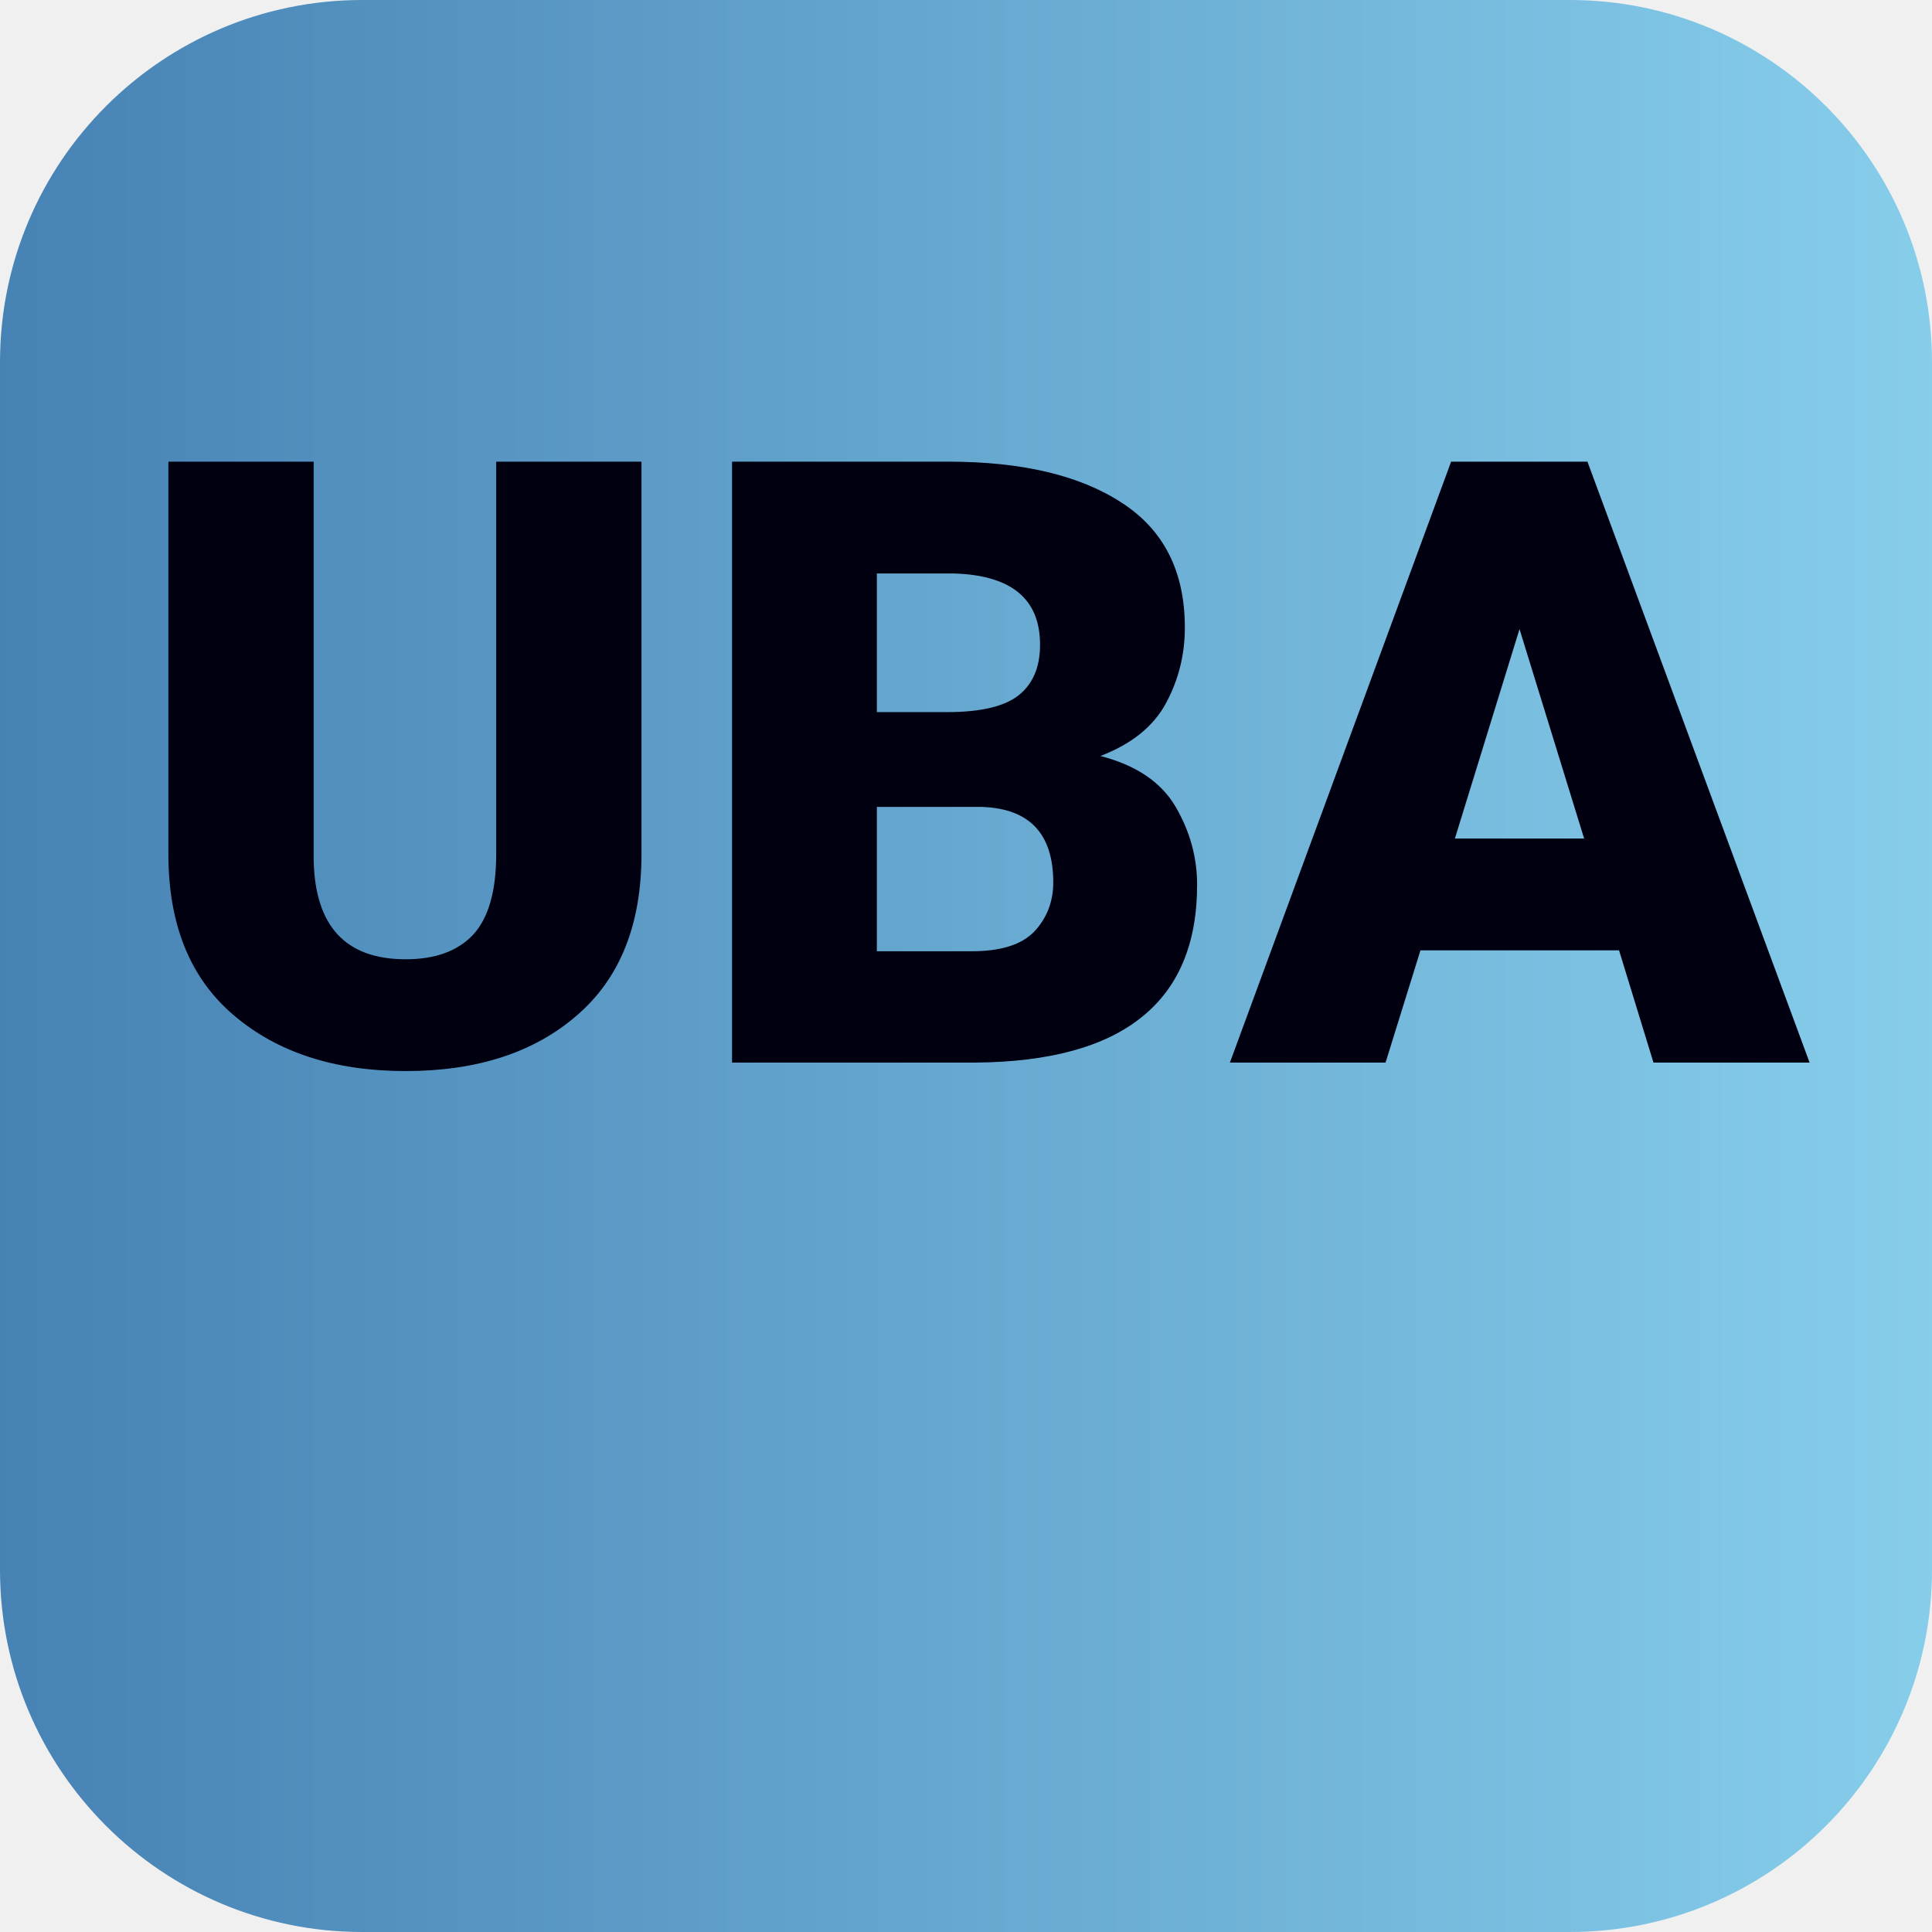
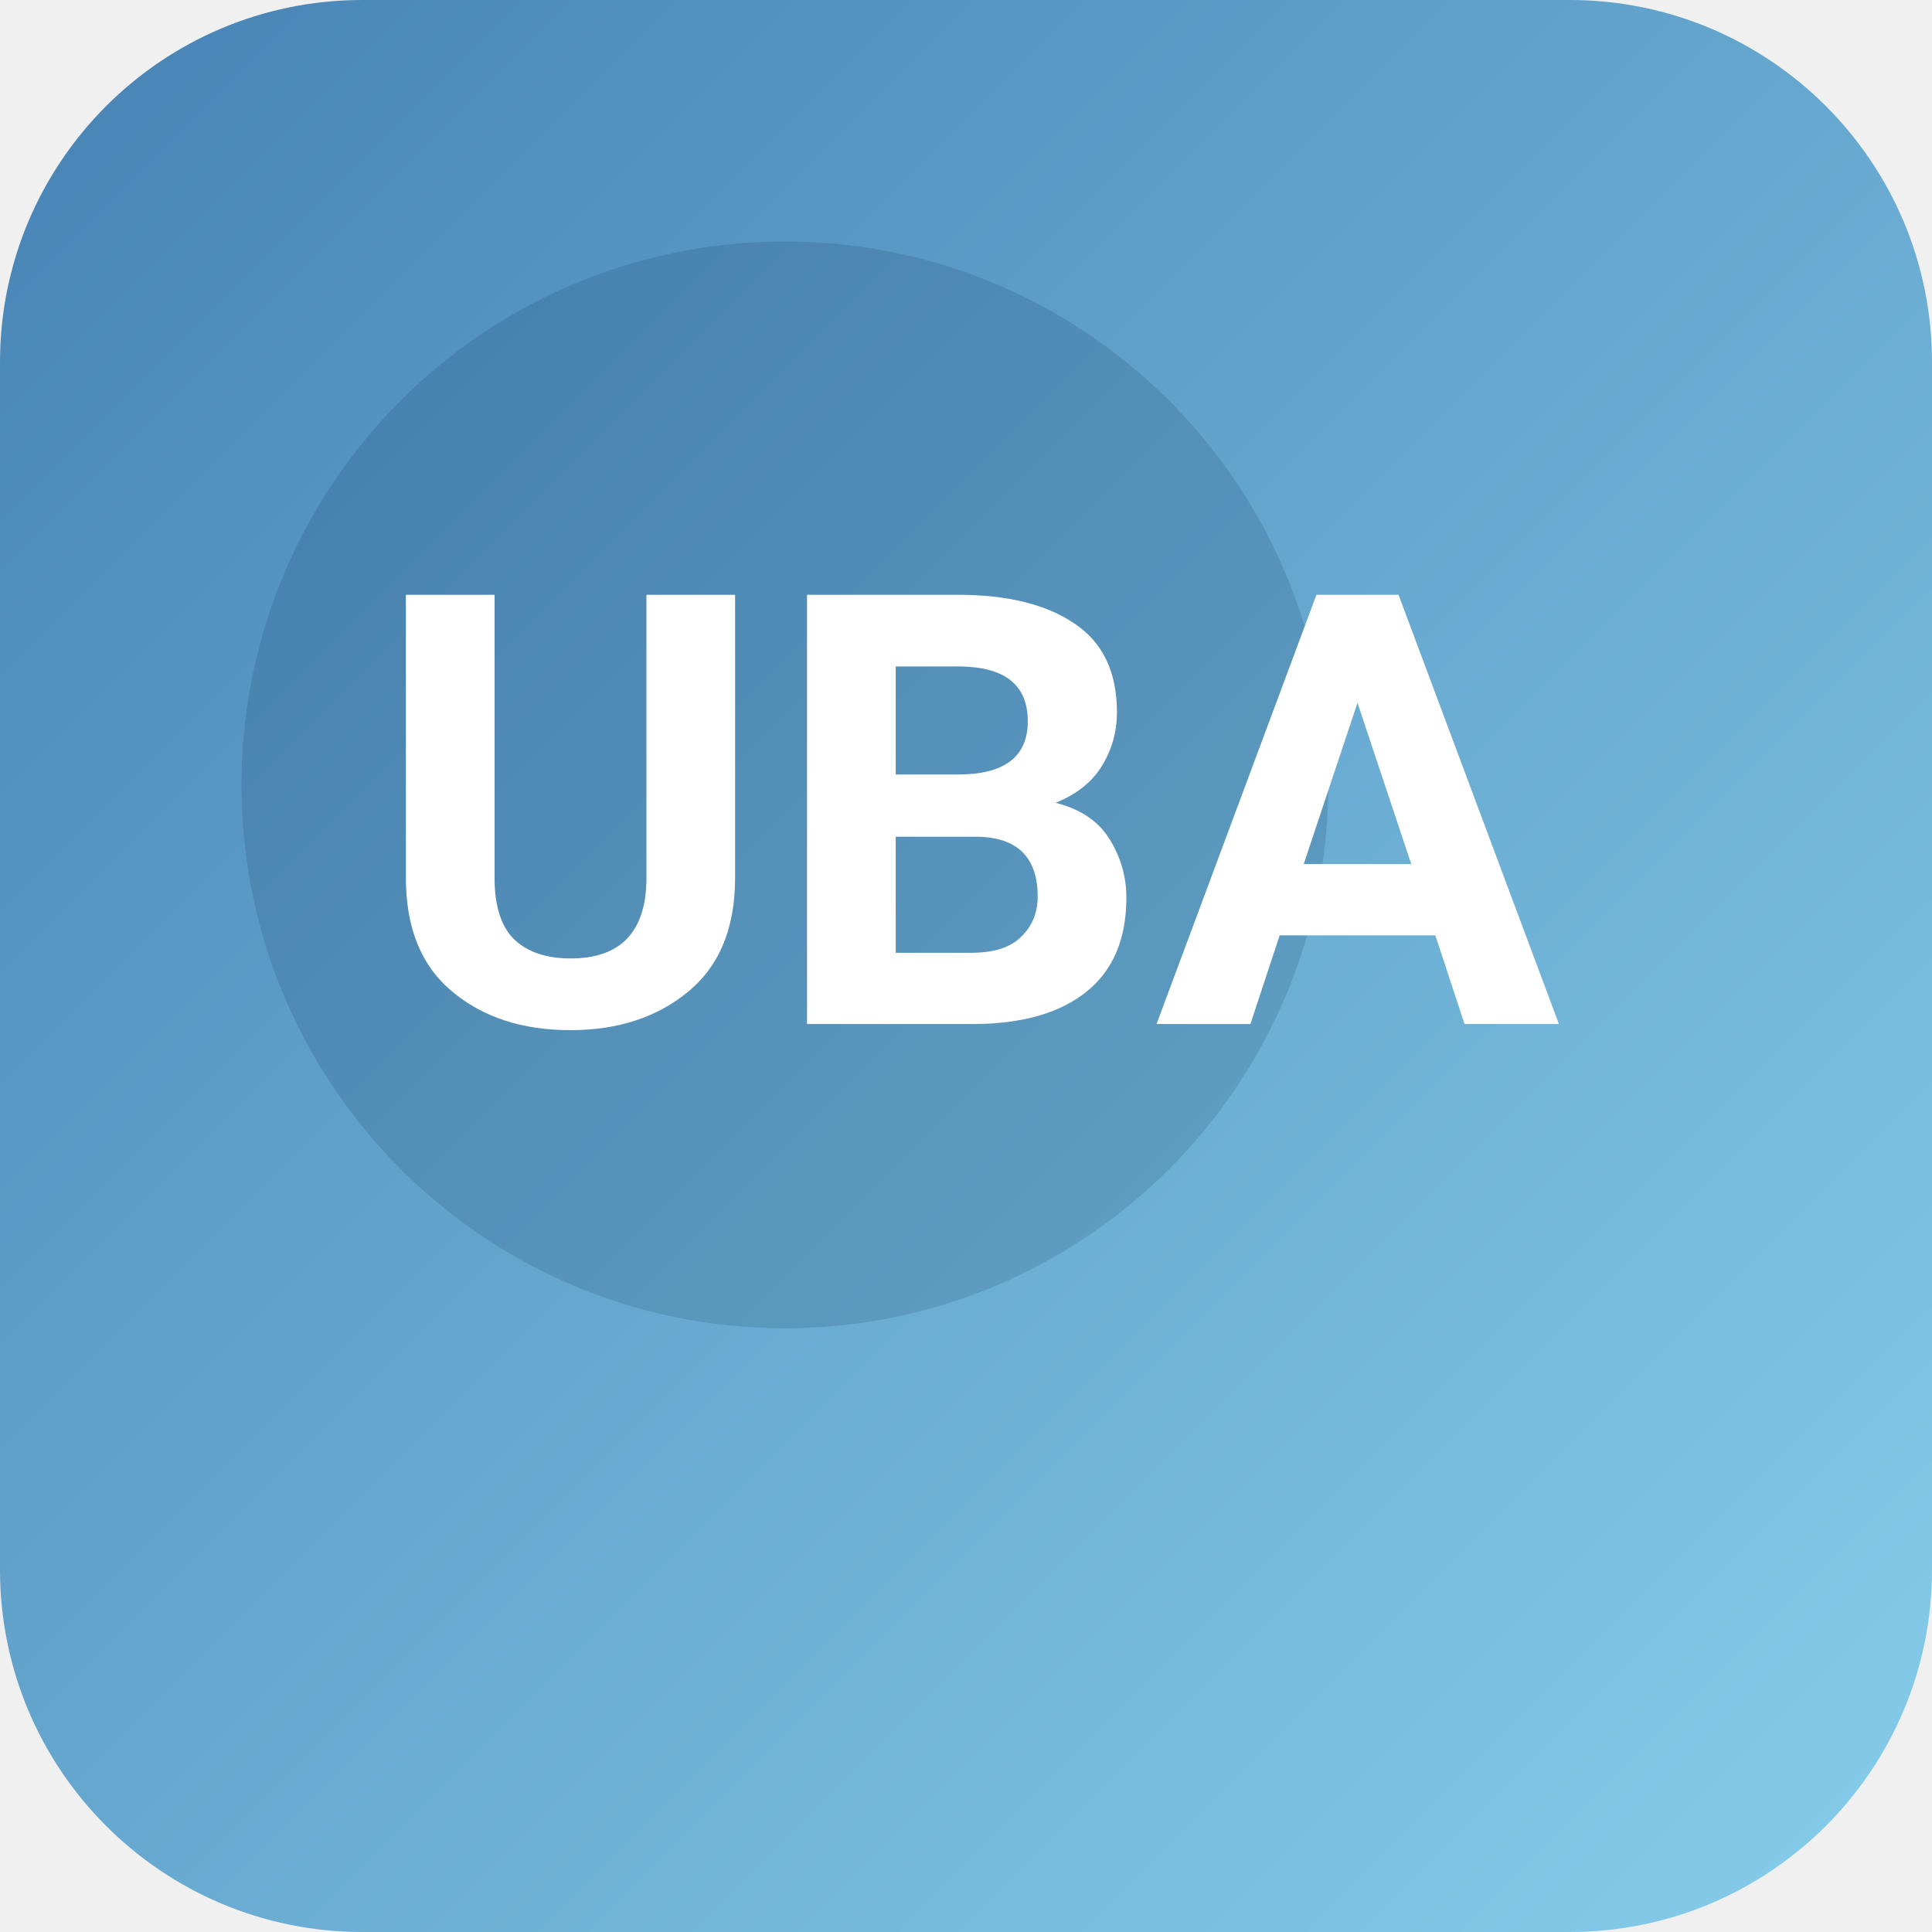
- <svg xmlns="http://www.w3.org/2000/svg" width="64" height="64" viewBox="0 0 64 64">
+ <svg xmlns="http://www.w3.org/2000/svg" viewBox="0 0 64 64">
  <defs>
-     <linearGradient id="g" x1="0%" x2="100%">
+     <linearGradient id="g" x1="0%" y1="0%" x2="100%" y2="100%">
      <stop offset="0%" stop-color="#4682b4" />
      <stop offset="100%" stop-color="#87ceeb" />
    </linearGradient>
  </defs>
  <rect width="100%" height="100%" rx="12" fill="url(#g)" />
-   <text x="50%" y="55%" font-family="Orbitron, Roboto, sans-serif" font-weight="900" font-size="28" fill="#001" text-anchor="middle">UBA</text>
+   <g transform="translate(8,8)" fill="#001f3f" opacity="0.14">
+     <circle cx="18" cy="18" r="18" />
+   </g>
+   <text x="50%" y="53%" font-family="Orbitron, Roboto, sans-serif" font-weight="700" font-size="20" fill="#ffffff" text-anchor="middle">UBA</text>
</svg>
